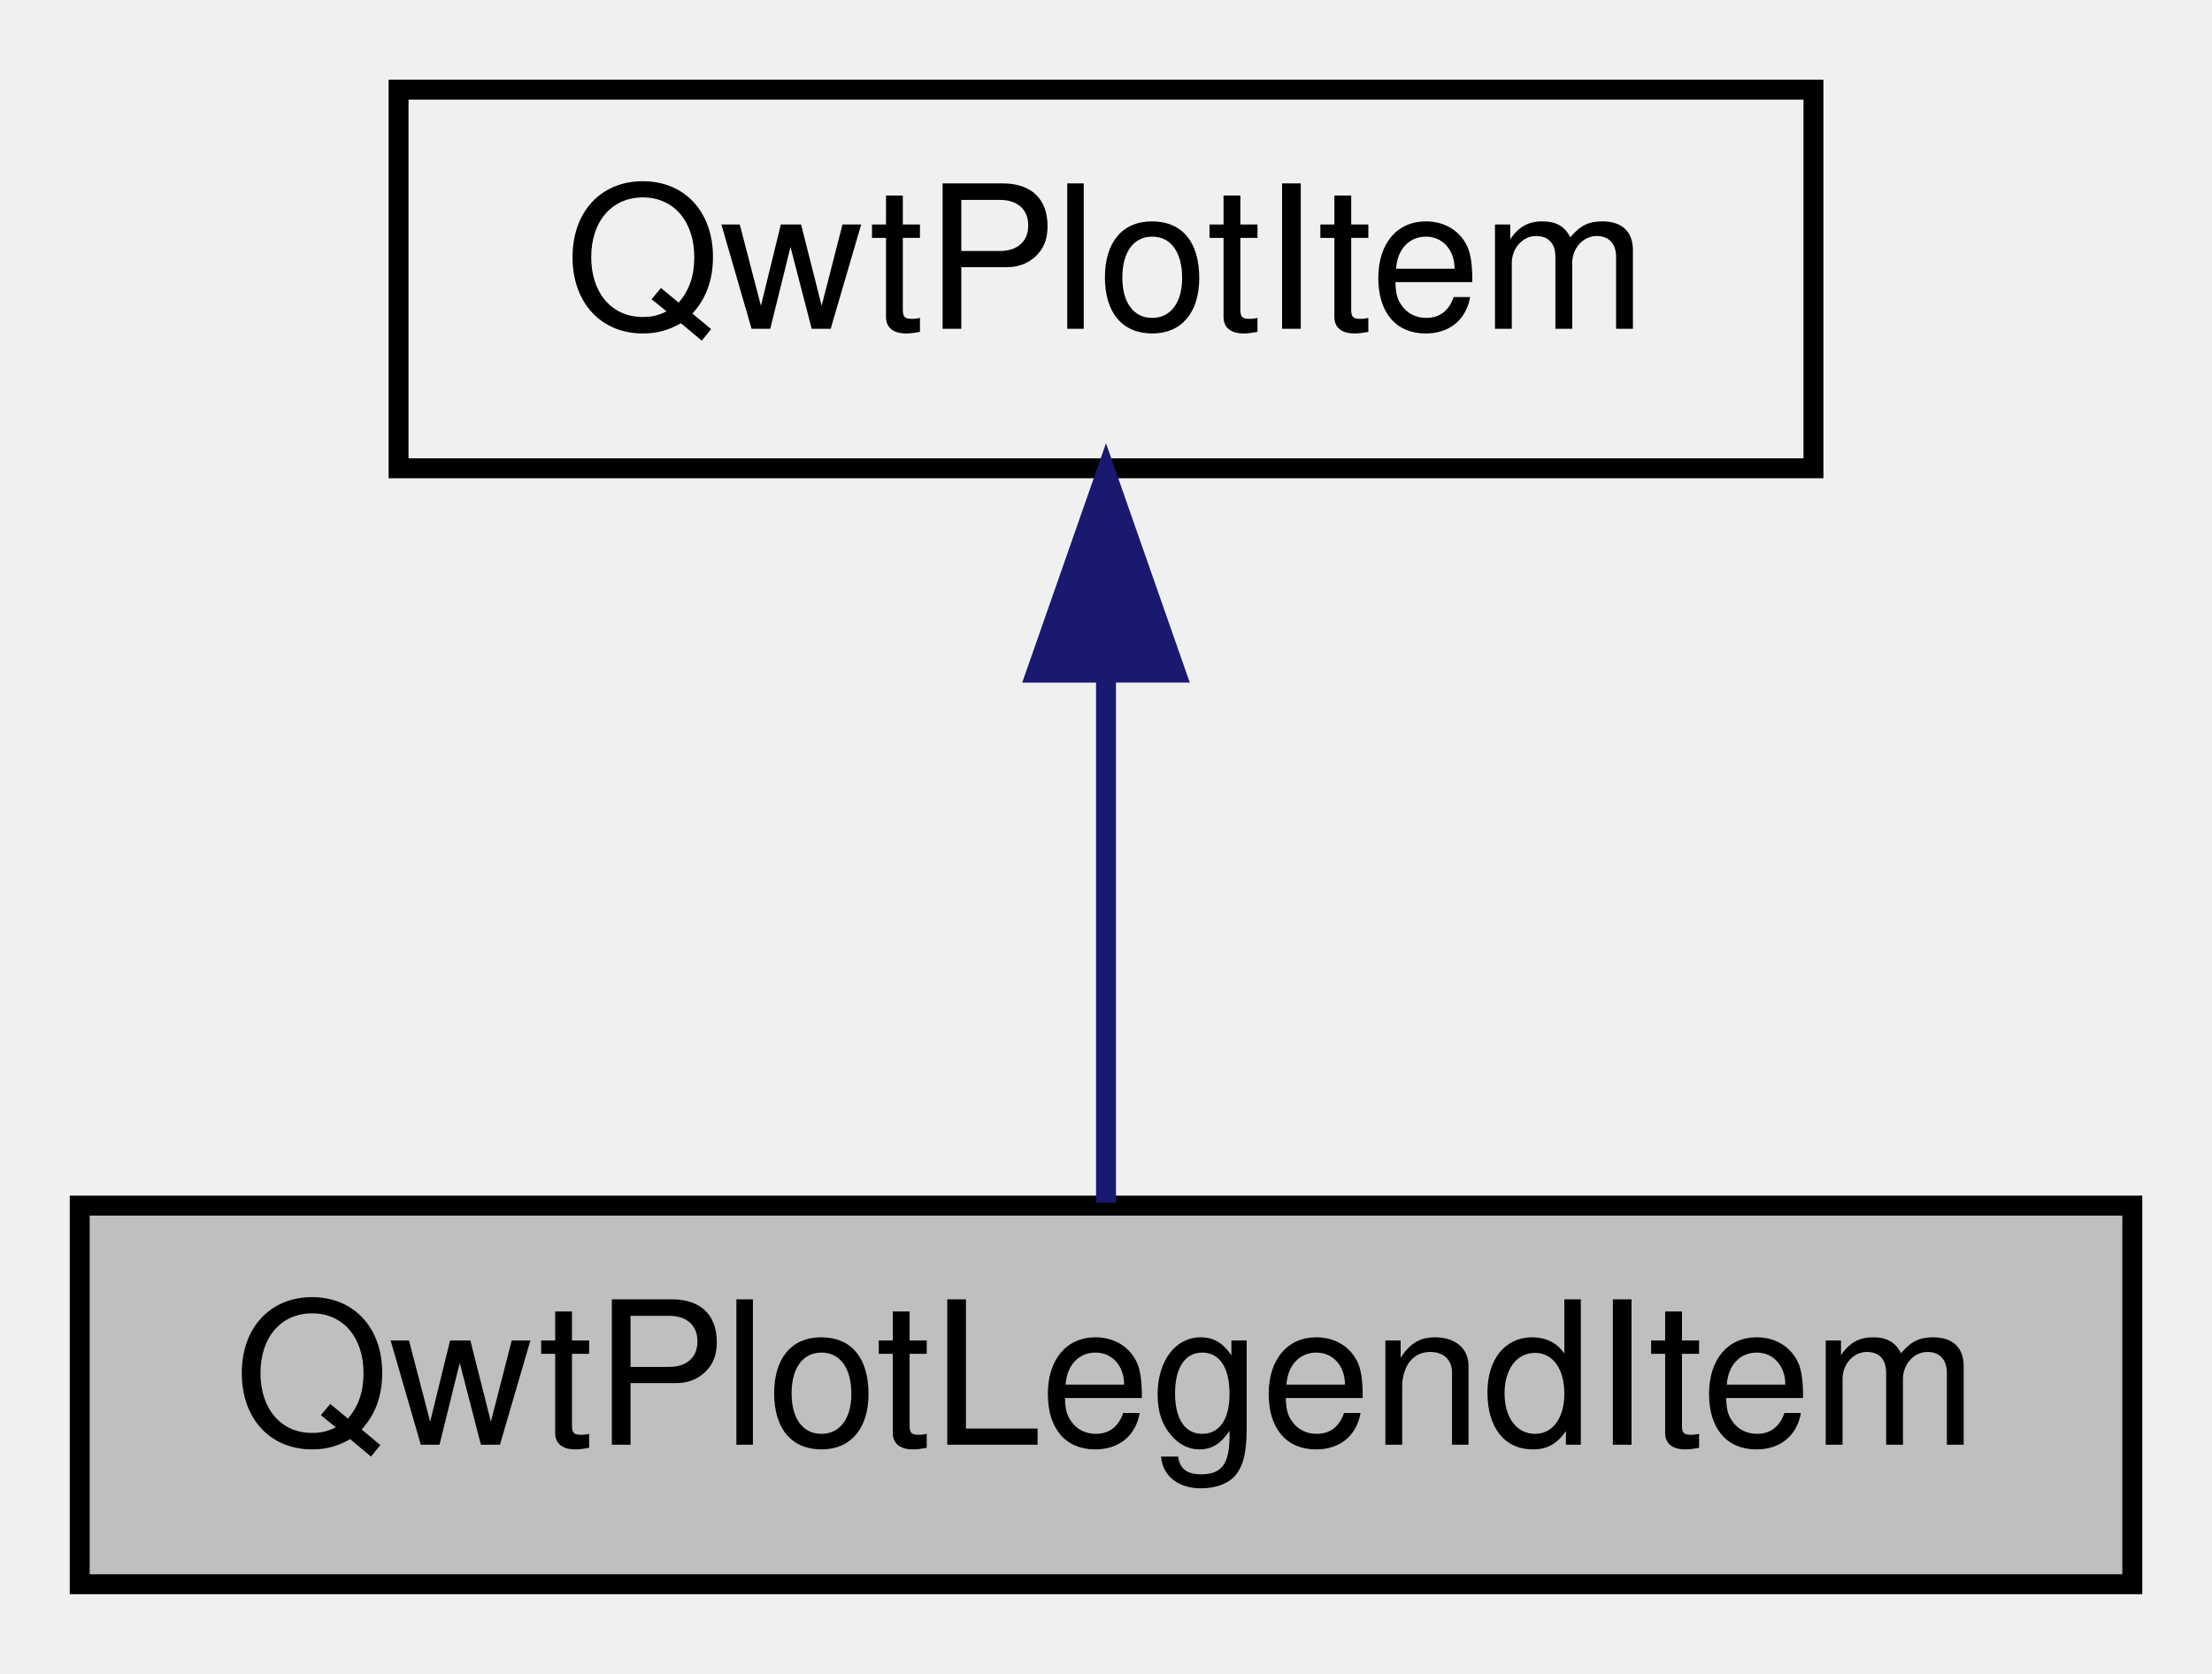
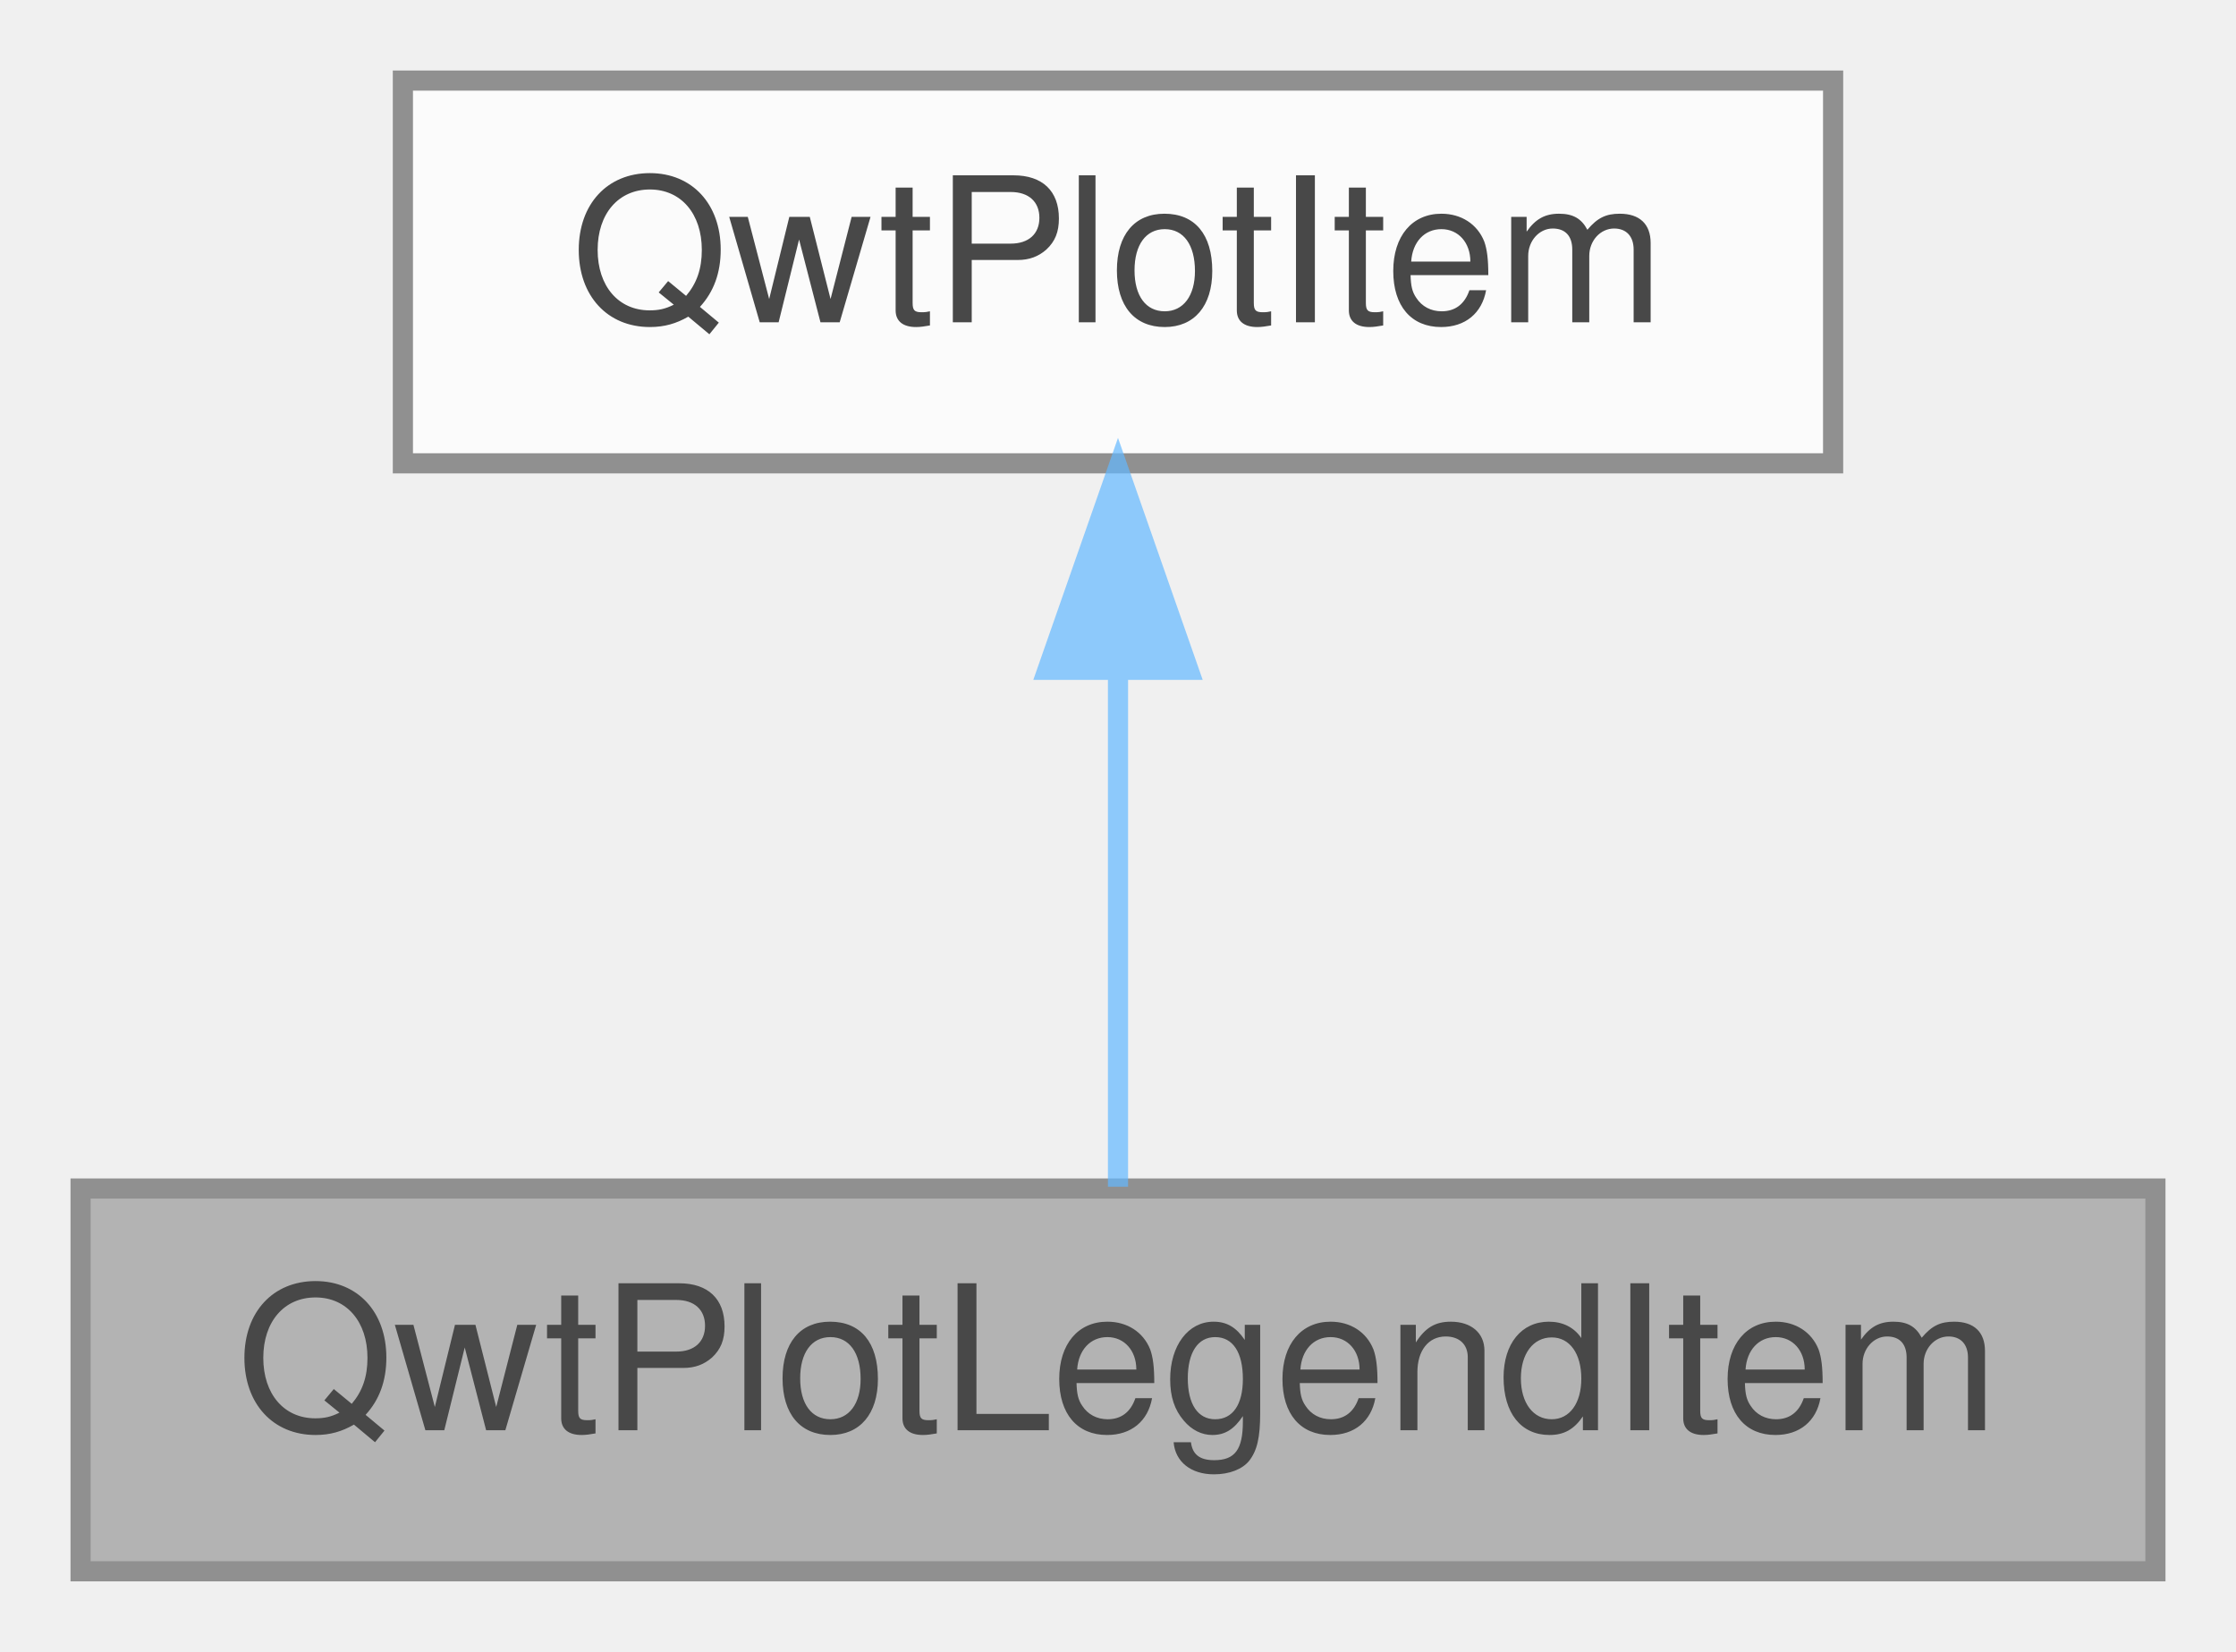
- <svg xmlns="http://www.w3.org/2000/svg" xmlns:xlink="http://www.w3.org/1999/xlink" width="111pt" height="84pt" viewBox="0.00 0.00 111.00 84.00">
-   <g id="graph0" class="graph" transform="scale(1 1) rotate(0) translate(4 80)">
-     <g id="node1" class="node">
-       <g id="a_node1">
-         <a xlink:title="A class which draws a legend inside the plot canvas.">
-           <polygon fill="#bfbfbf" stroke="#000000" points="0,-.5 0,-19.5 103,-19.5 103,-.5 0,-.5" />
-           <text text-anchor="middle" x="51.5" y="-7.5" font-family="Helvetica,sans-Serif" font-size="10.00" fill="#000000">QwtPlotLegendItem</text>
-         </a>
+ <svg xmlns="http://www.w3.org/2000/svg" xmlns:xlink="http://www.w3.org/1999/xlink" width="111pt" height="82pt" viewBox="0.00 0.00 111.00 82.00">
+   <svg id="main" version="1.1" xml:space="preserve">
+     <style type="text/css">
+ .node, .edge {opacity: 0.7;}
+ .node.selected, .edge.selected {opacity: 1;}
+ .edge:hover path { stroke: red; }
+ .edge:hover polygon { stroke: red; fill: red; }
+ </style>
+     <svg id="graph" class="graph">
+       <g id="graph0" class="graph" transform="scale(1 1) rotate(0) translate(4 78)">
+         <g id="Node000001" class="node">
+           <g id="a_Node000001">
+             <a xlink:title="A class which draws a legend inside the plot canvas.">
+               <polygon fill="#999999" stroke="#666666" points="103,-19 0,-19 0,0 103,0 103,-19" />
+               <text text-anchor="middle" x="51.5" y="-7" font-family="Helvetica,sans-Serif" font-size="10.00">QwtPlotLegendItem</text>
+             </a>
+           </g>
+         </g>
+         <g id="Node000002" class="node">
+           <g id="a_Node000002">
+             <a xlink:href="class_qwt_plot_item.html" target="_top" xlink:title="Base class for items on the plot canvas.">
+               <polygon fill="white" stroke="#666666" points="87,-74 16,-74 16,-55 87,-55 87,-74" />
+               <text text-anchor="middle" x="51.5" y="-62" font-family="Helvetica,sans-Serif" font-size="10.00">QwtPlotItem</text>
+             </a>
+           </g>
+         </g>
+         <g id="edge1_Node000001_Node000002" class="edge">
+           <g id="a_edge1_Node000001_Node000002">
+             <a xlink:title=" ">
+               <path fill="none" stroke="#63b8ff" d="M51.5,-44.66C51.5,-35.93 51.5,-25.99 51.5,-19.09" />
+               <polygon fill="#63b8ff" stroke="#63b8ff" points="48,-44.75 51.5,-54.75 55,-44.75 48,-44.75" />
+             </a>
+           </g>
+         </g>
      </g>
-     </g>
-     <g id="node2" class="node">
-       <g id="a_node2">
-         <a xlink:href="class_qwt_plot_item.html" target="_top" xlink:title="Base class for items on the plot canvas.">
-           <polygon fill="none" stroke="#000000" points="16,-56.5 16,-75.5 87,-75.5 87,-56.5 16,-56.5" />
-           <text text-anchor="middle" x="51.5" y="-63.5" font-family="Helvetica,sans-Serif" font-size="10.00" fill="#000000">QwtPlotItem</text>
-         </a>
-       </g>
-     </g>
-     <g id="edge1" class="edge">
-       <path fill="none" stroke="#191970" d="M51.5,-46.157C51.5,-37.155 51.5,-26.92 51.5,-19.643" />
-       <polygon fill="#191970" stroke="#191970" points="48,-46.245 51.5,-56.245 55,-46.246 48,-46.245" />
-     </g>
-   </g>
+     </svg>
+   </svg>
+   <style type="text/css">
+ 
+ [data-mouse-over-selected='false'] { opacity: 0.7; }
+ [data-mouse-over-selected='true']  { opacity: 1.0; }
+ 
+ </style>
</svg>
